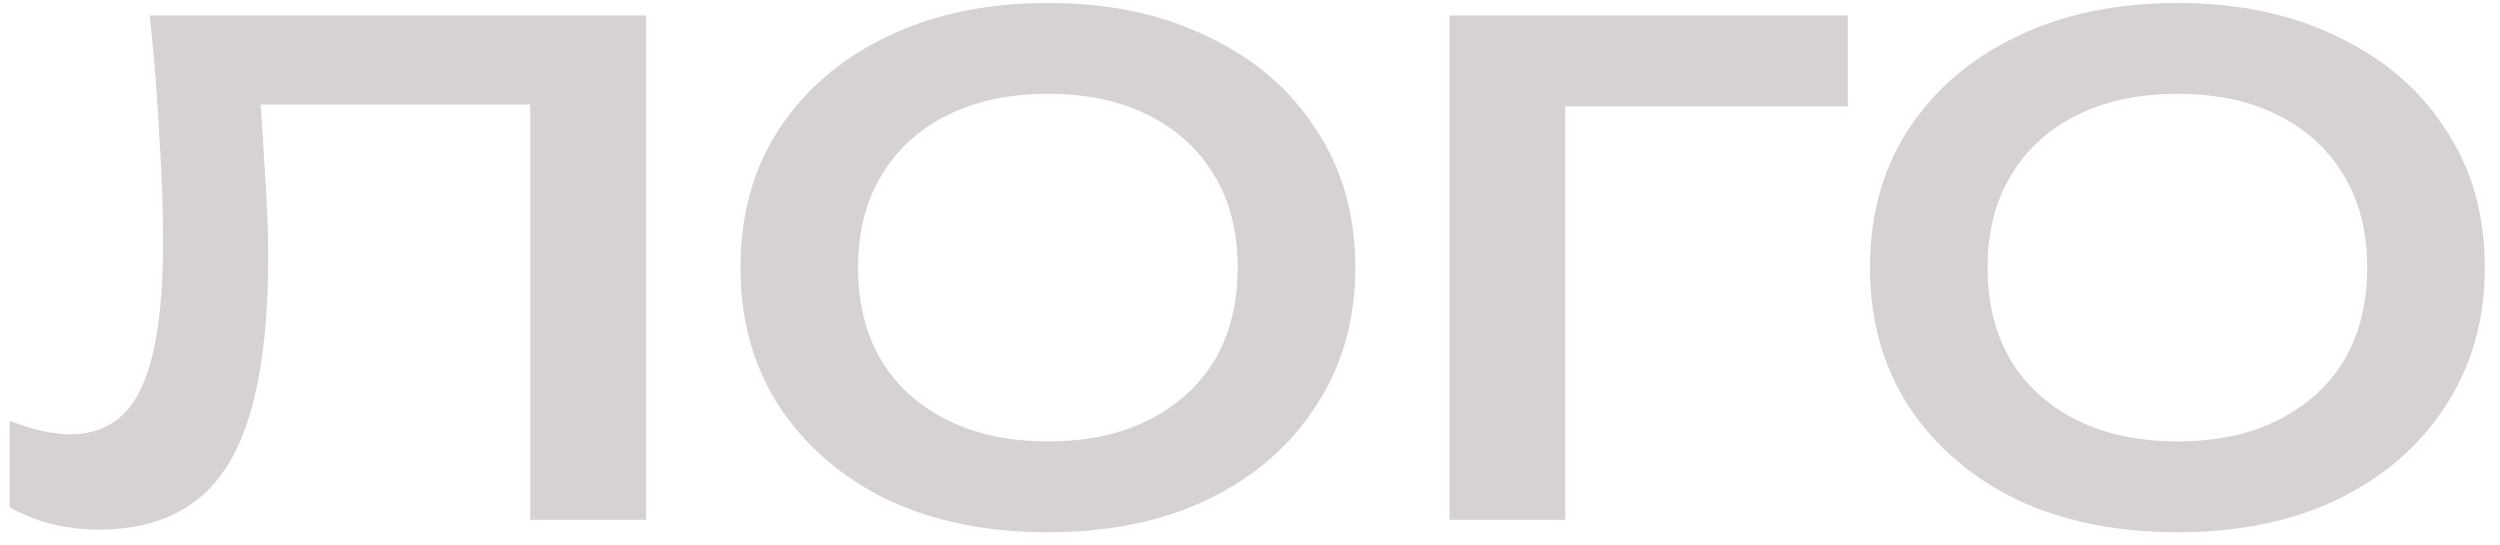
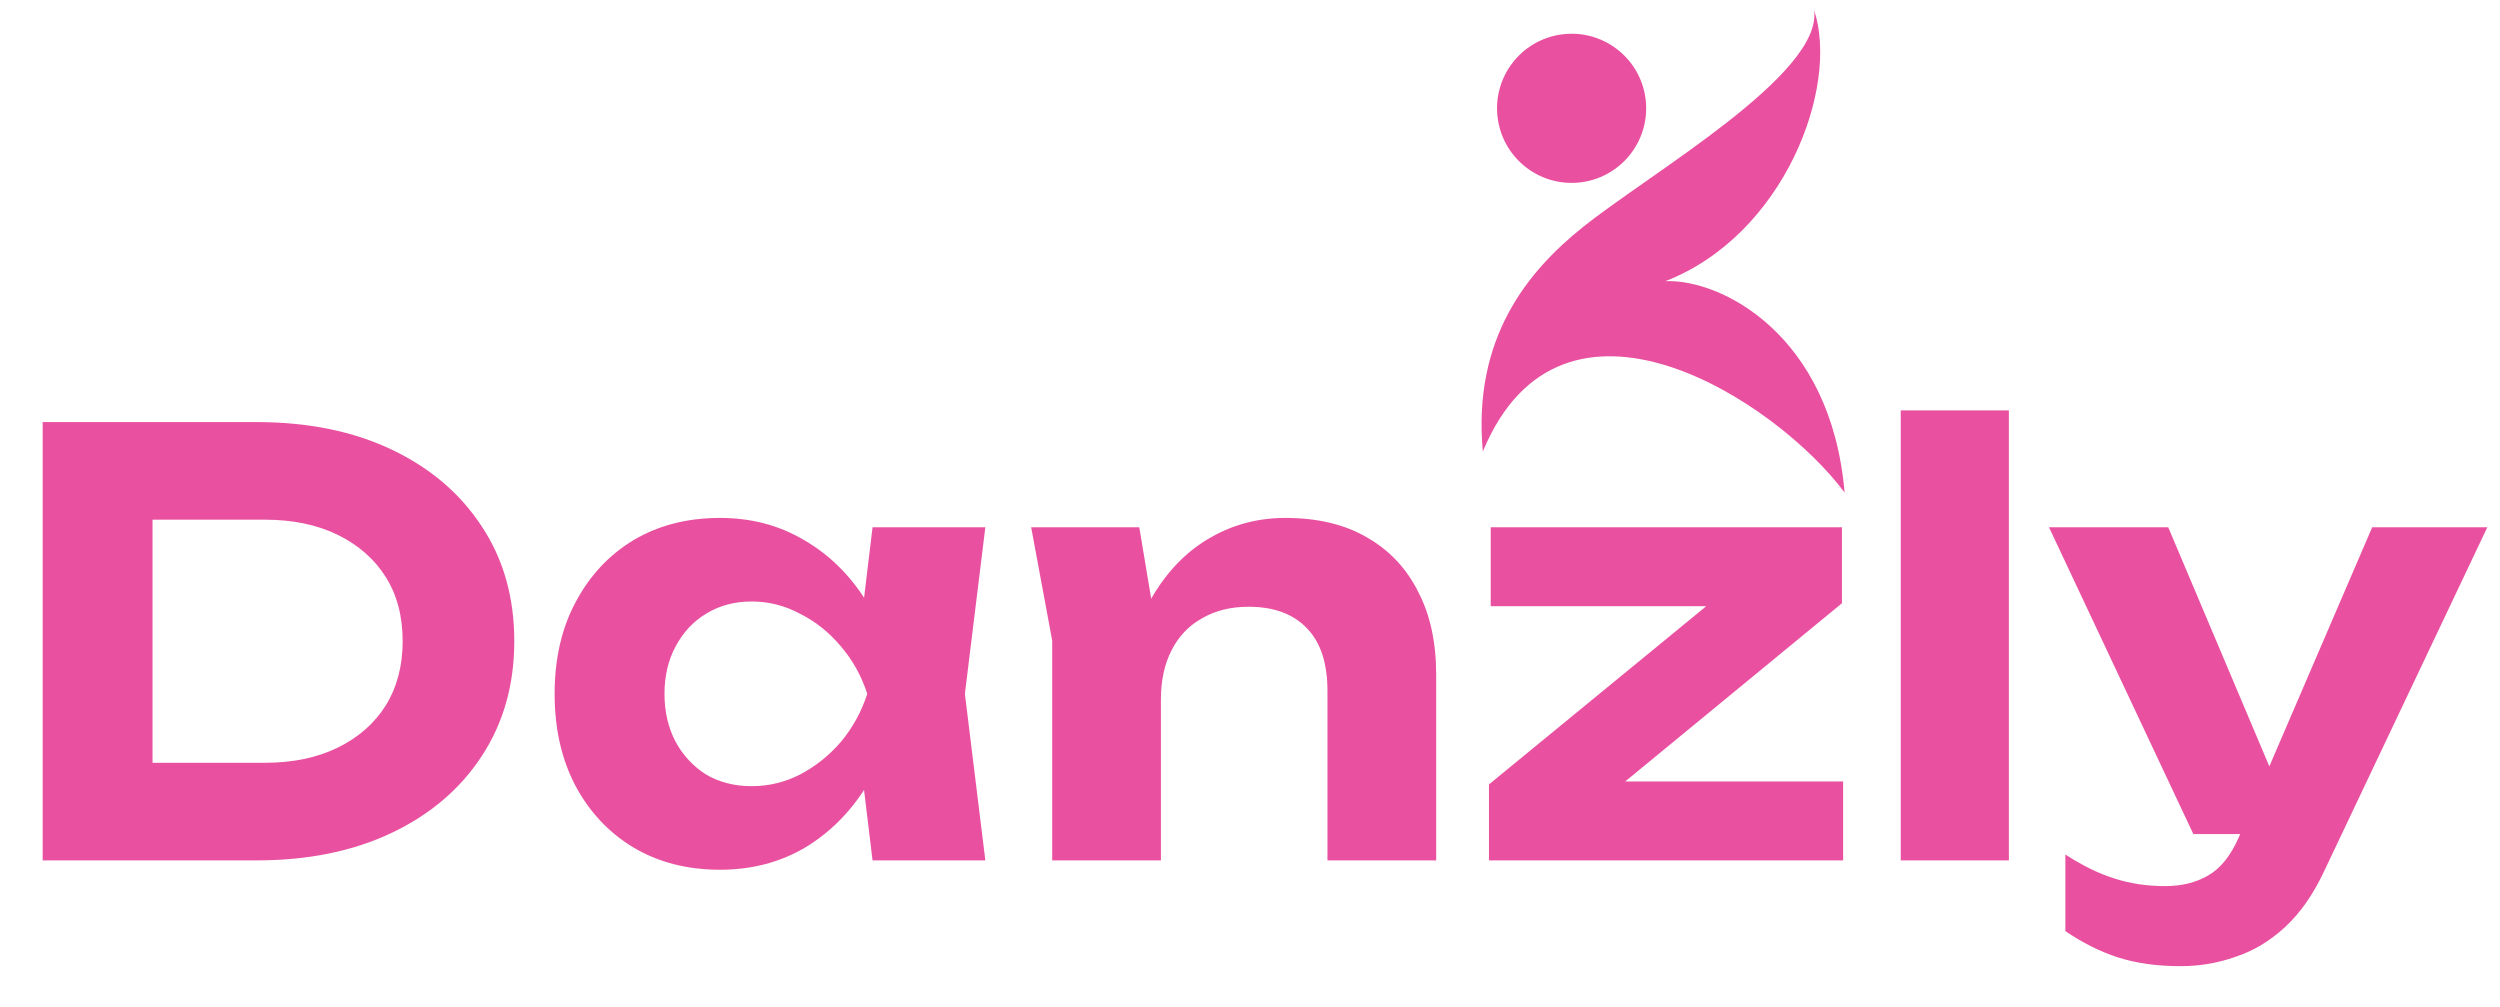
- <svg xmlns="http://www.w3.org/2000/svg" width="101" height="22" viewBox="0 0 101 22" fill="none">
-   <path d="M6.048 0.624H26.1V21H21.42V2.064L23.58 4.224H8.388L10.404 2.568C10.524 4.056 10.62 5.472 10.692 6.816C10.788 8.136 10.836 9.324 10.836 10.38C10.836 14.22 10.296 17.016 9.216 18.768C8.136 20.52 6.396 21.396 3.996 21.396C3.348 21.396 2.724 21.324 2.124 21.18C1.524 21.036 0.948 20.808 0.396 20.496V17.004C0.828 17.172 1.248 17.304 1.656 17.4C2.088 17.496 2.484 17.544 2.844 17.544C4.164 17.544 5.112 16.932 5.688 15.708C6.288 14.484 6.588 12.492 6.588 9.732C6.588 8.532 6.54 7.164 6.444 5.628C6.372 4.092 6.24 2.424 6.048 0.624ZM42.334 21.504C39.862 21.504 37.69 21.06 35.818 20.172C33.97 19.26 32.518 18 31.462 16.392C30.43 14.784 29.914 12.924 29.914 10.812C29.914 8.676 30.43 6.816 31.462 5.232C32.518 3.624 33.97 2.376 35.818 1.488C37.69 0.576 39.862 0.12 42.334 0.12C44.806 0.12 46.966 0.576 48.814 1.488C50.686 2.376 52.138 3.624 53.17 5.232C54.226 6.816 54.754 8.676 54.754 10.812C54.754 12.924 54.226 14.784 53.17 16.392C52.138 18 50.686 19.26 48.814 20.172C46.966 21.06 44.806 21.504 42.334 21.504ZM42.334 17.832C43.918 17.832 45.274 17.544 46.402 16.968C47.554 16.392 48.442 15.588 49.066 14.556C49.69 13.5 50.002 12.252 50.002 10.812C50.002 9.372 49.69 8.136 49.066 7.104C48.442 6.048 47.554 5.232 46.402 4.656C45.274 4.08 43.918 3.792 42.334 3.792C40.774 3.792 39.418 4.08 38.266 4.656C37.114 5.232 36.226 6.048 35.602 7.104C34.978 8.136 34.666 9.372 34.666 10.812C34.666 12.252 34.978 13.5 35.602 14.556C36.226 15.588 37.114 16.392 38.266 16.968C39.418 17.544 40.774 17.832 42.334 17.832ZM74.65 0.624V4.296H61.078L63.238 2.136V21H58.558V0.624H74.65ZM87.967 21.504C85.495 21.504 83.323 21.06 81.451 20.172C79.603 19.26 78.151 18 77.095 16.392C76.063 14.784 75.547 12.924 75.547 10.812C75.547 8.676 76.063 6.816 77.095 5.232C78.151 3.624 79.603 2.376 81.451 1.488C83.323 0.576 85.495 0.12 87.967 0.12C90.439 0.12 92.599 0.576 94.447 1.488C96.319 2.376 97.771 3.624 98.803 5.232C99.859 6.816 100.387 8.676 100.387 10.812C100.387 12.924 99.859 14.784 98.803 16.392C97.771 18 96.319 19.26 94.447 20.172C92.599 21.06 90.439 21.504 87.967 21.504ZM87.967 17.832C89.551 17.832 90.907 17.544 92.035 16.968C93.187 16.392 94.075 15.588 94.699 14.556C95.323 13.5 95.635 12.252 95.635 10.812C95.635 9.372 95.323 8.136 94.699 7.104C94.075 6.048 93.187 5.232 92.035 4.656C90.907 4.08 89.551 3.792 87.967 3.792C86.407 3.792 85.051 4.08 83.899 4.656C82.747 5.232 81.859 6.048 81.235 7.104C80.611 8.136 80.299 9.372 80.299 10.812C80.299 12.252 80.611 13.5 81.235 14.556C81.859 15.588 82.747 16.392 83.899 16.968C85.051 17.544 86.407 17.832 87.967 17.832Z" fill="#D7D2D2" />
+ <svg xmlns="http://www.w3.org/2000/svg" width="154" height="62" viewBox="0 0 154 62" fill="none">
+   <path d="M15.804 26C18.972 26 21.744 26.564 24.12 27.692C26.496 28.82 28.344 30.392 29.664 32.408C31.008 34.424 31.68 36.788 31.68 39.5C31.68 42.188 31.008 44.552 29.664 46.592C28.344 48.608 26.496 50.18 24.12 51.308C21.744 52.436 18.972 53 15.804 53H2.628V26H15.804ZM9.396 50.228L6.084 46.988H16.308C18.036 46.988 19.536 46.676 20.808 46.052C22.08 45.428 23.064 44.564 23.76 43.46C24.456 42.332 24.804 41.012 24.804 39.5C24.804 37.964 24.456 36.644 23.76 35.54C23.064 34.436 22.08 33.572 20.808 32.948C19.536 32.324 18.036 32.012 16.308 32.012H6.084L9.396 28.772V50.228ZM53.749 53L52.849 45.548L53.821 42.74L52.849 39.968L53.749 32.48H60.697L59.437 42.74L60.697 53H53.749ZM55.405 42.74C55.045 44.924 54.361 46.832 53.353 48.464C52.345 50.072 51.073 51.332 49.537 52.244C48.001 53.132 46.273 53.576 44.353 53.576C42.337 53.576 40.561 53.12 39.025 52.208C37.513 51.296 36.325 50.036 35.461 48.428C34.597 46.796 34.165 44.9 34.165 42.74C34.165 40.58 34.597 38.696 35.461 37.088C36.325 35.456 37.513 34.184 39.025 33.272C40.561 32.36 42.337 31.904 44.353 31.904C46.273 31.904 48.001 32.36 49.537 33.272C51.073 34.16 52.345 35.408 53.353 37.016C54.385 38.624 55.069 40.532 55.405 42.74ZM40.933 42.74C40.933 43.844 41.161 44.828 41.617 45.692C42.073 46.532 42.697 47.204 43.489 47.708C44.305 48.188 45.241 48.428 46.297 48.428C47.353 48.428 48.349 48.188 49.285 47.708C50.245 47.204 51.085 46.532 51.805 45.692C52.525 44.828 53.065 43.844 53.425 42.74C53.065 41.636 52.525 40.664 51.805 39.824C51.085 38.96 50.245 38.288 49.285 37.808C48.349 37.304 47.353 37.052 46.297 37.052C45.241 37.052 44.305 37.304 43.489 37.808C42.697 38.288 42.073 38.96 41.617 39.824C41.161 40.664 40.933 41.636 40.933 42.74ZM63.52 32.48H70.18L71.512 40.472V53H64.816V39.464L63.52 32.48ZM79.18 31.904C81.148 31.904 82.816 32.3 84.184 33.092C85.576 33.884 86.632 35 87.352 36.44C88.096 37.856 88.468 39.56 88.468 41.552V53H81.772V42.56C81.772 40.856 81.352 39.572 80.512 38.708C79.672 37.82 78.472 37.376 76.912 37.376C75.808 37.376 74.848 37.616 74.032 38.096C73.216 38.552 72.592 39.212 72.16 40.076C71.728 40.916 71.512 41.924 71.512 43.1L69.388 41.984C69.652 39.8 70.24 37.964 71.152 36.476C72.088 34.988 73.24 33.86 74.608 33.092C76 32.3 77.524 31.904 79.18 31.904ZM91.72 53V48.32L106.336 36.332L110.944 37.34H91.828V32.48H113.464V37.16L98.884 49.148L94.96 48.14H113.536V53H91.72ZM117.086 25.28H123.746V53H117.086V25.28ZM134.319 59.516C132.879 59.516 131.595 59.336 130.467 58.976C129.363 58.616 128.283 58.076 127.227 57.356V52.64C128.307 53.336 129.315 53.828 130.251 54.116C131.211 54.428 132.255 54.584 133.383 54.584C134.391 54.584 135.267 54.368 136.011 53.936C136.779 53.504 137.415 52.712 137.919 51.56L146.127 32.48H153.219L143.175 53.648C142.503 55.088 141.699 56.24 140.763 57.104C139.827 57.968 138.807 58.58 137.703 58.94C136.623 59.324 135.495 59.516 134.319 59.516ZM135.111 51.38L126.219 32.48H133.563L141.555 51.38H135.111Z" fill="#E950A0" />
+   <path d="M111.748 0.623C113.319 5.353 109.924 14.468 102.586 17.321C105.965 17.17 112.793 20.568 113.628 30.343C109.465 24.729 96.229 16.022 91.343 27.812C90.697 20.792 94.154 16.675 97.498 13.996C101.678 10.646 112.285 4.567 111.748 0.623ZM96.192 2.121C98.706 1.779 101.02 3.539 101.362 6.053C101.704 8.566 99.944 10.882 97.43 11.224C94.917 11.565 92.602 9.804 92.26 7.291C91.919 4.778 93.679 2.463 96.192 2.121Z" fill="#E950A0" />
</svg>
